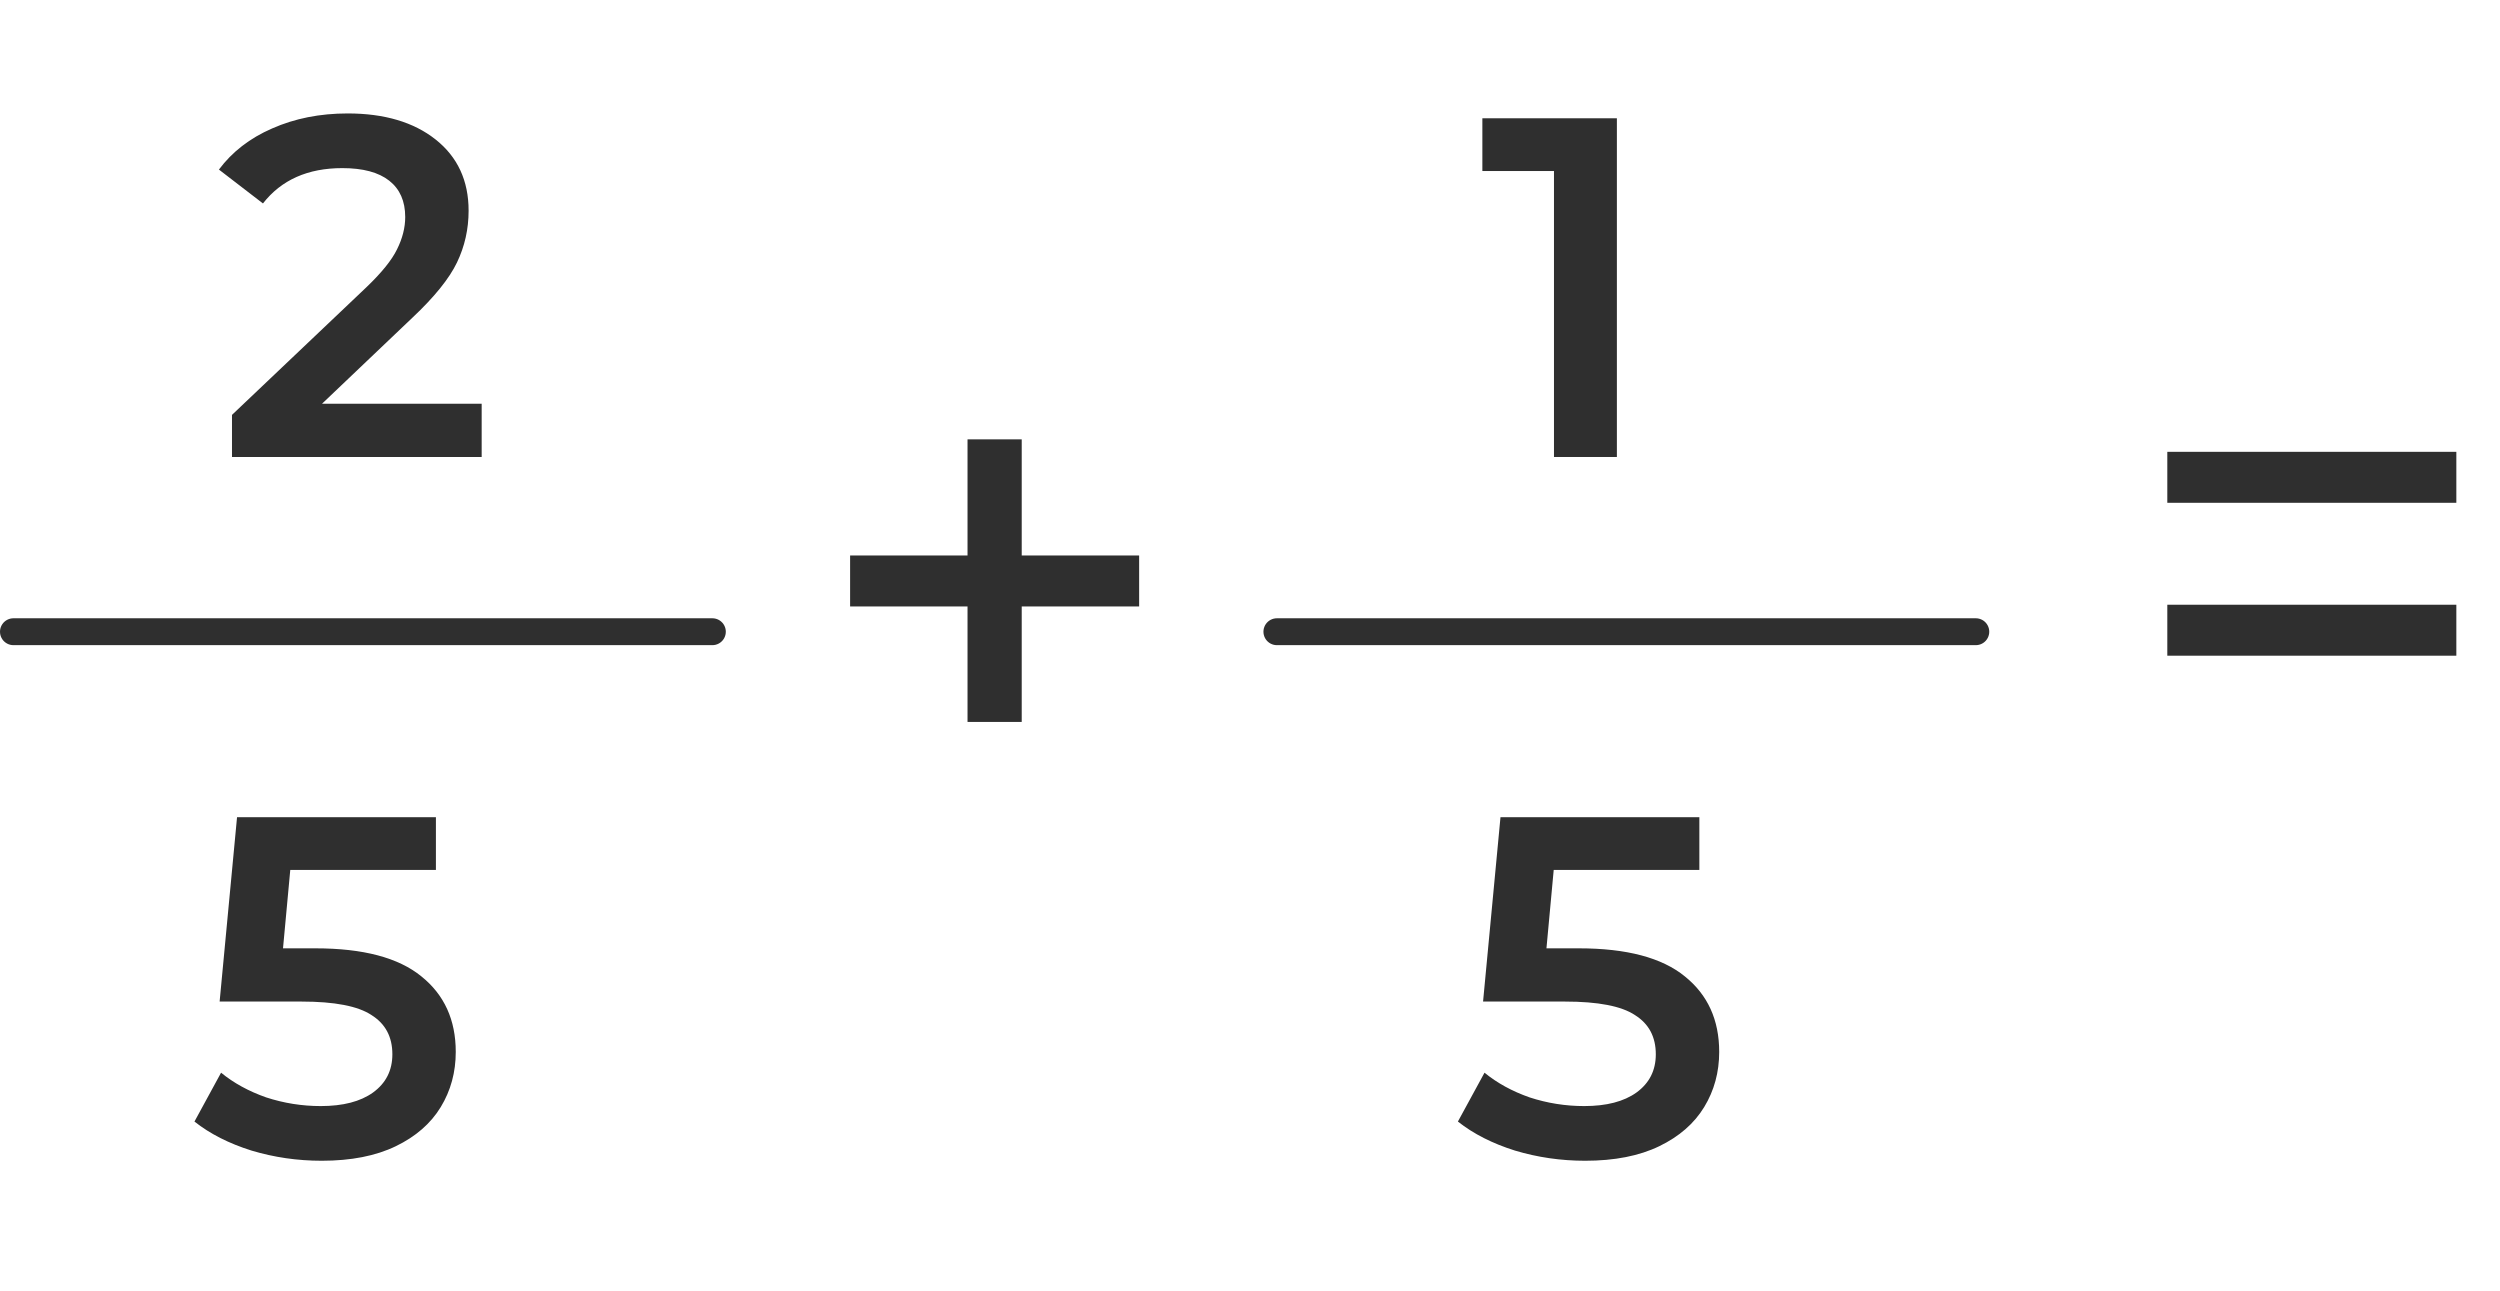
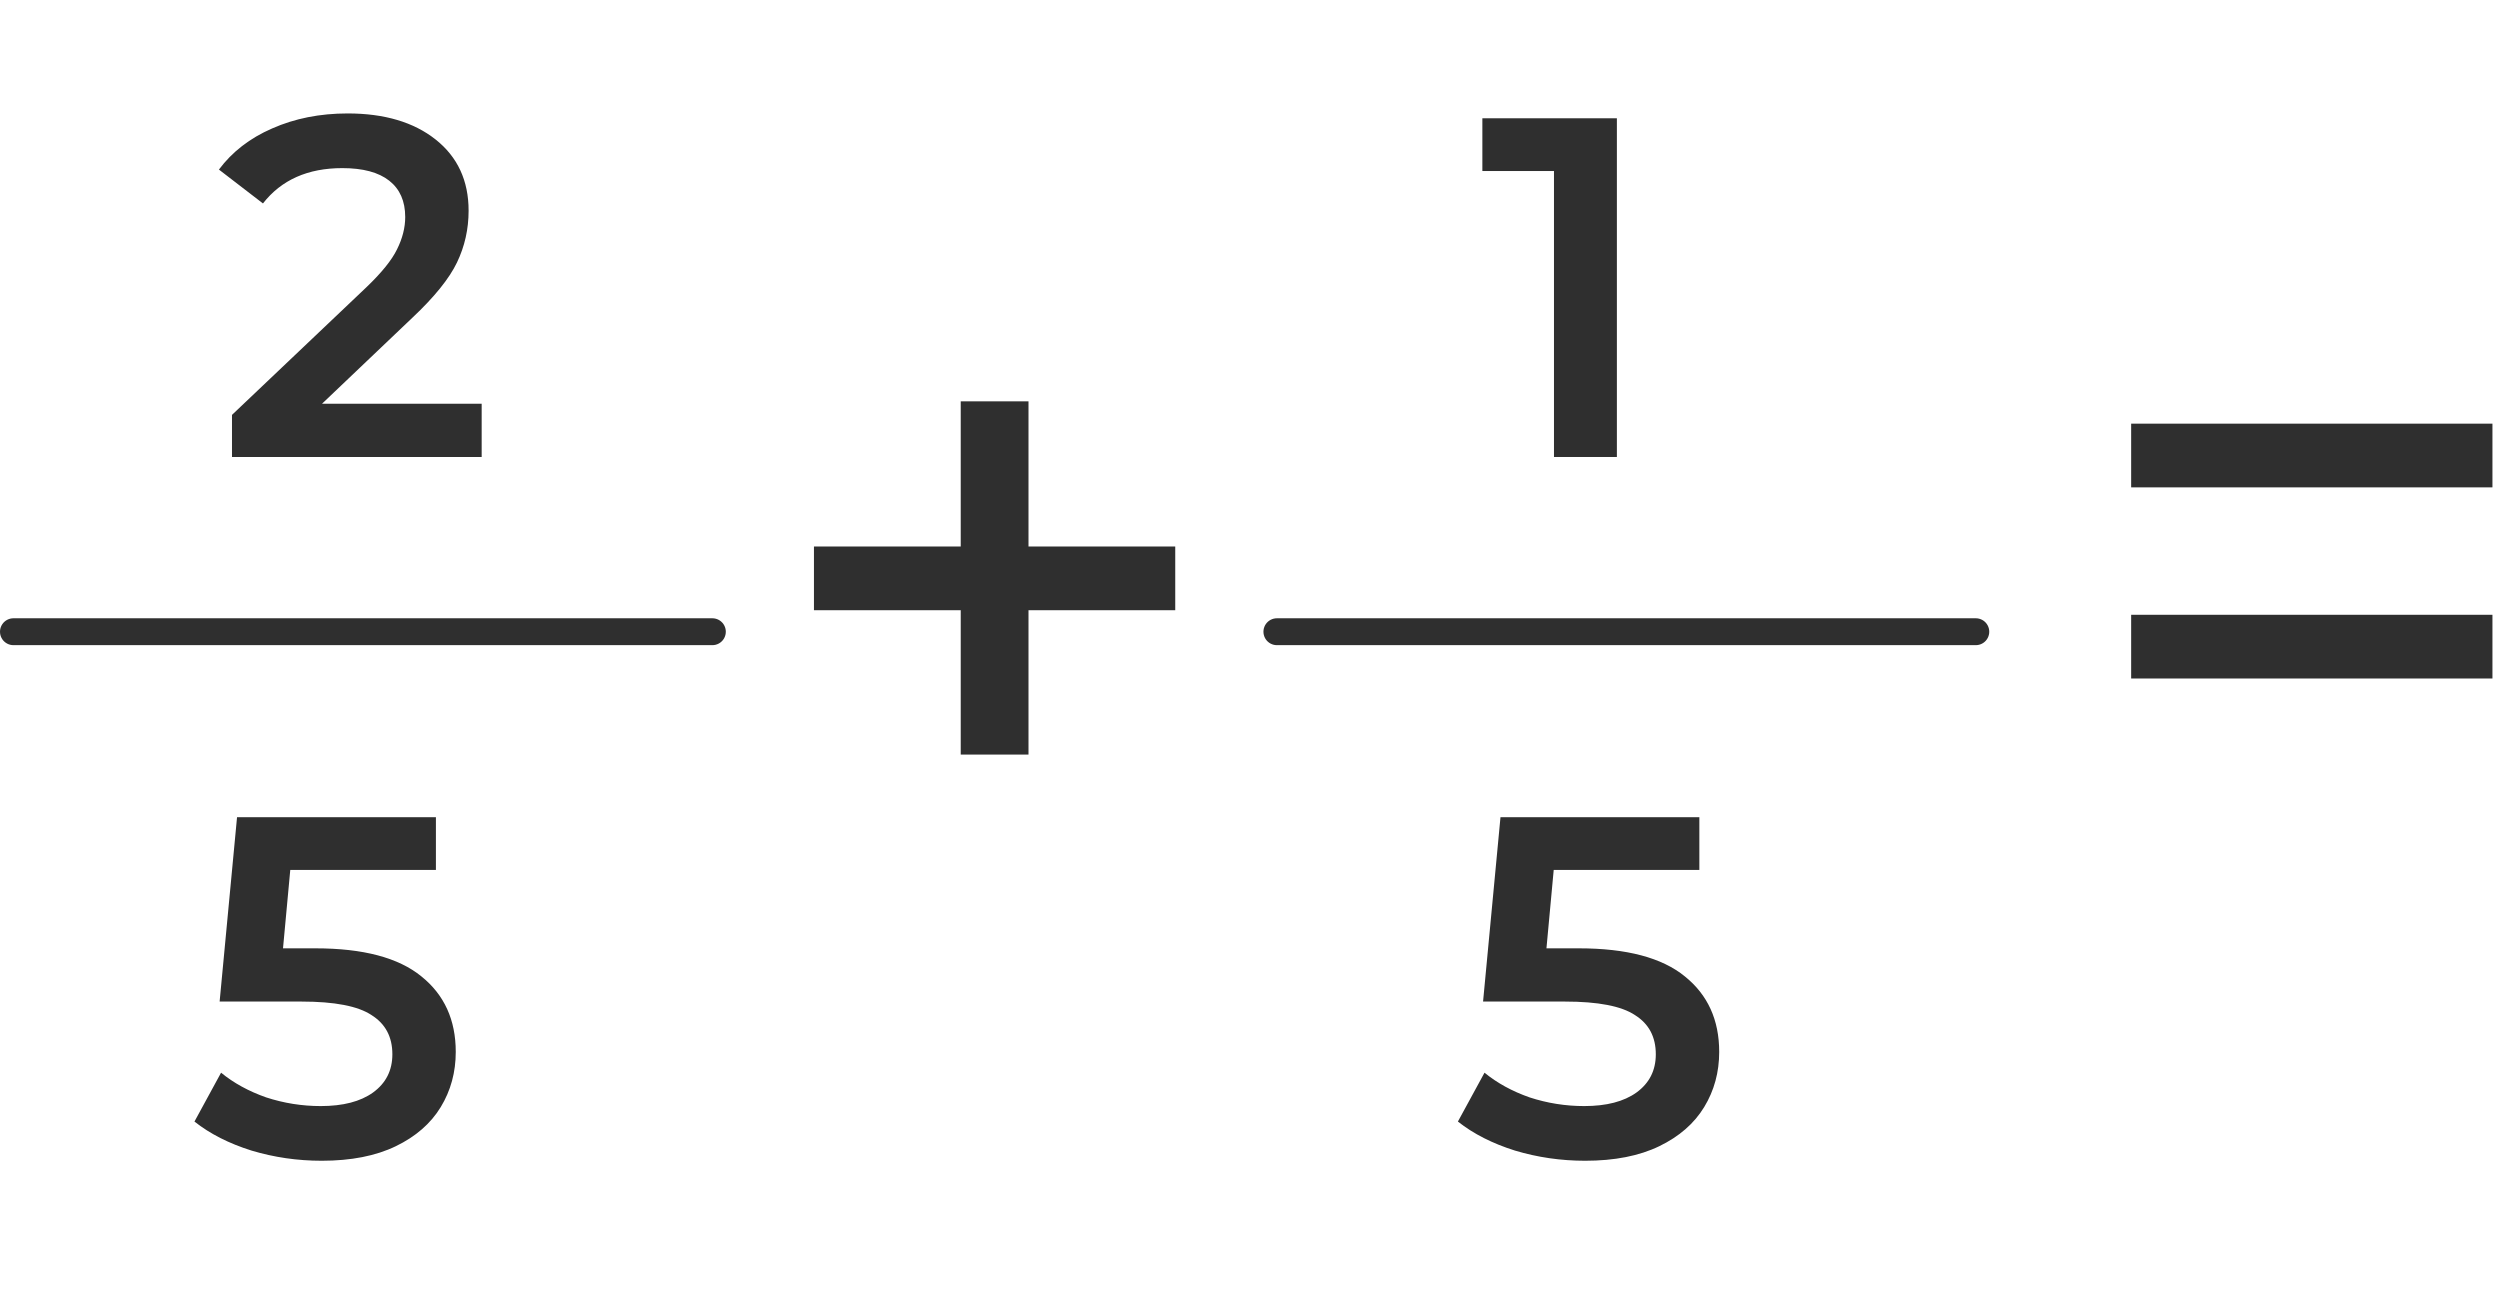
<svg xmlns="http://www.w3.org/2000/svg" width="93" height="48" viewBox="0 0 93 48" fill="none">
-   <path d="M80.624 16.808H91.376V18.704H80.624V16.808ZM80.624 22.496H91.376V24.392H80.624V22.496Z" fill="#2F2F2F" />
-   <path d="M42.376 22.56H38.008V26.856H35.992V22.56H31.624V20.664H35.992V16.344H38.008V20.664H42.376V22.56Z" fill="#2F2F2F" />
+   <path d="M79.279 15.76H92.719V18.13H79.279V15.76ZM79.279 22.87H92.719V25.24H79.279V22.87Z" fill="#2F2F2F" />
+   <path d="M43.719 22.7H38.26V28.07H35.739V22.7H30.279V20.33H35.739V14.93H38.26V20.33H43.719V22.7Z" fill="#2F2F2F" />
  <path d="M17.918 15.02V17H8.63V15.434L13.634 10.682C14.198 10.142 14.576 9.674 14.768 9.278C14.972 8.87 15.074 8.468 15.074 8.072C15.074 7.484 14.876 7.034 14.48 6.722C14.084 6.41 13.502 6.254 12.734 6.254C11.45 6.254 10.466 6.692 9.782 7.568L8.144 6.308C8.636 5.648 9.296 5.138 10.124 4.778C10.964 4.406 11.9 4.22 12.932 4.22C14.3 4.22 15.392 4.544 16.208 5.192C17.024 5.84 17.432 6.722 17.432 7.838C17.432 8.522 17.288 9.164 17 9.764C16.712 10.364 16.16 11.048 15.344 11.816L11.978 15.02H17.918Z" fill="#2F2F2F" />
  <line x1="0.5" y1="23.5" x2="26.5" y2="23.5" stroke="#2F2F2F" stroke-linecap="round" />
  <path d="M11.734 35.278C13.51 35.278 14.824 35.626 15.676 36.322C16.528 37.006 16.954 37.942 16.954 39.13C16.954 39.886 16.768 40.57 16.396 41.182C16.024 41.794 15.466 42.28 14.722 42.64C13.978 43 13.06 43.18 11.968 43.18C11.068 43.18 10.198 43.054 9.358 42.802C8.518 42.538 7.81 42.178 7.234 41.722L8.224 39.904C8.692 40.288 9.25 40.594 9.898 40.822C10.558 41.038 11.236 41.146 11.932 41.146C12.76 41.146 13.408 40.978 13.876 40.642C14.356 40.294 14.596 39.82 14.596 39.22C14.596 38.572 14.338 38.086 13.822 37.762C13.318 37.426 12.448 37.258 11.212 37.258H8.17L8.818 30.4H16.216V32.362H10.798L10.528 35.278H11.734Z" fill="#2F2F2F" />
  <path d="M60.148 4.4V17H57.808V6.362H55.144V4.4H60.148Z" fill="#2F2F2F" />
  <line x1="47.5" y1="23.5" x2="73.5" y2="23.5" stroke="#2F2F2F" stroke-linecap="round" />
  <path d="M58.734 35.278C60.51 35.278 61.824 35.626 62.676 36.322C63.528 37.006 63.954 37.942 63.954 39.13C63.954 39.886 63.768 40.57 63.396 41.182C63.024 41.794 62.466 42.28 61.722 42.64C60.978 43 60.06 43.18 58.968 43.18C58.068 43.18 57.198 43.054 56.358 42.802C55.518 42.538 54.81 42.178 54.234 41.722L55.224 39.904C55.692 40.288 56.25 40.594 56.898 40.822C57.558 41.038 58.236 41.146 58.932 41.146C59.76 41.146 60.408 40.978 60.876 40.642C61.356 40.294 61.596 39.82 61.596 39.22C61.596 38.572 61.338 38.086 60.822 37.762C60.318 37.426 59.448 37.258 58.212 37.258H55.17L55.818 30.4H63.216V32.362H57.798L57.528 35.278H58.734Z" fill="#2F2F2F" />
</svg>
